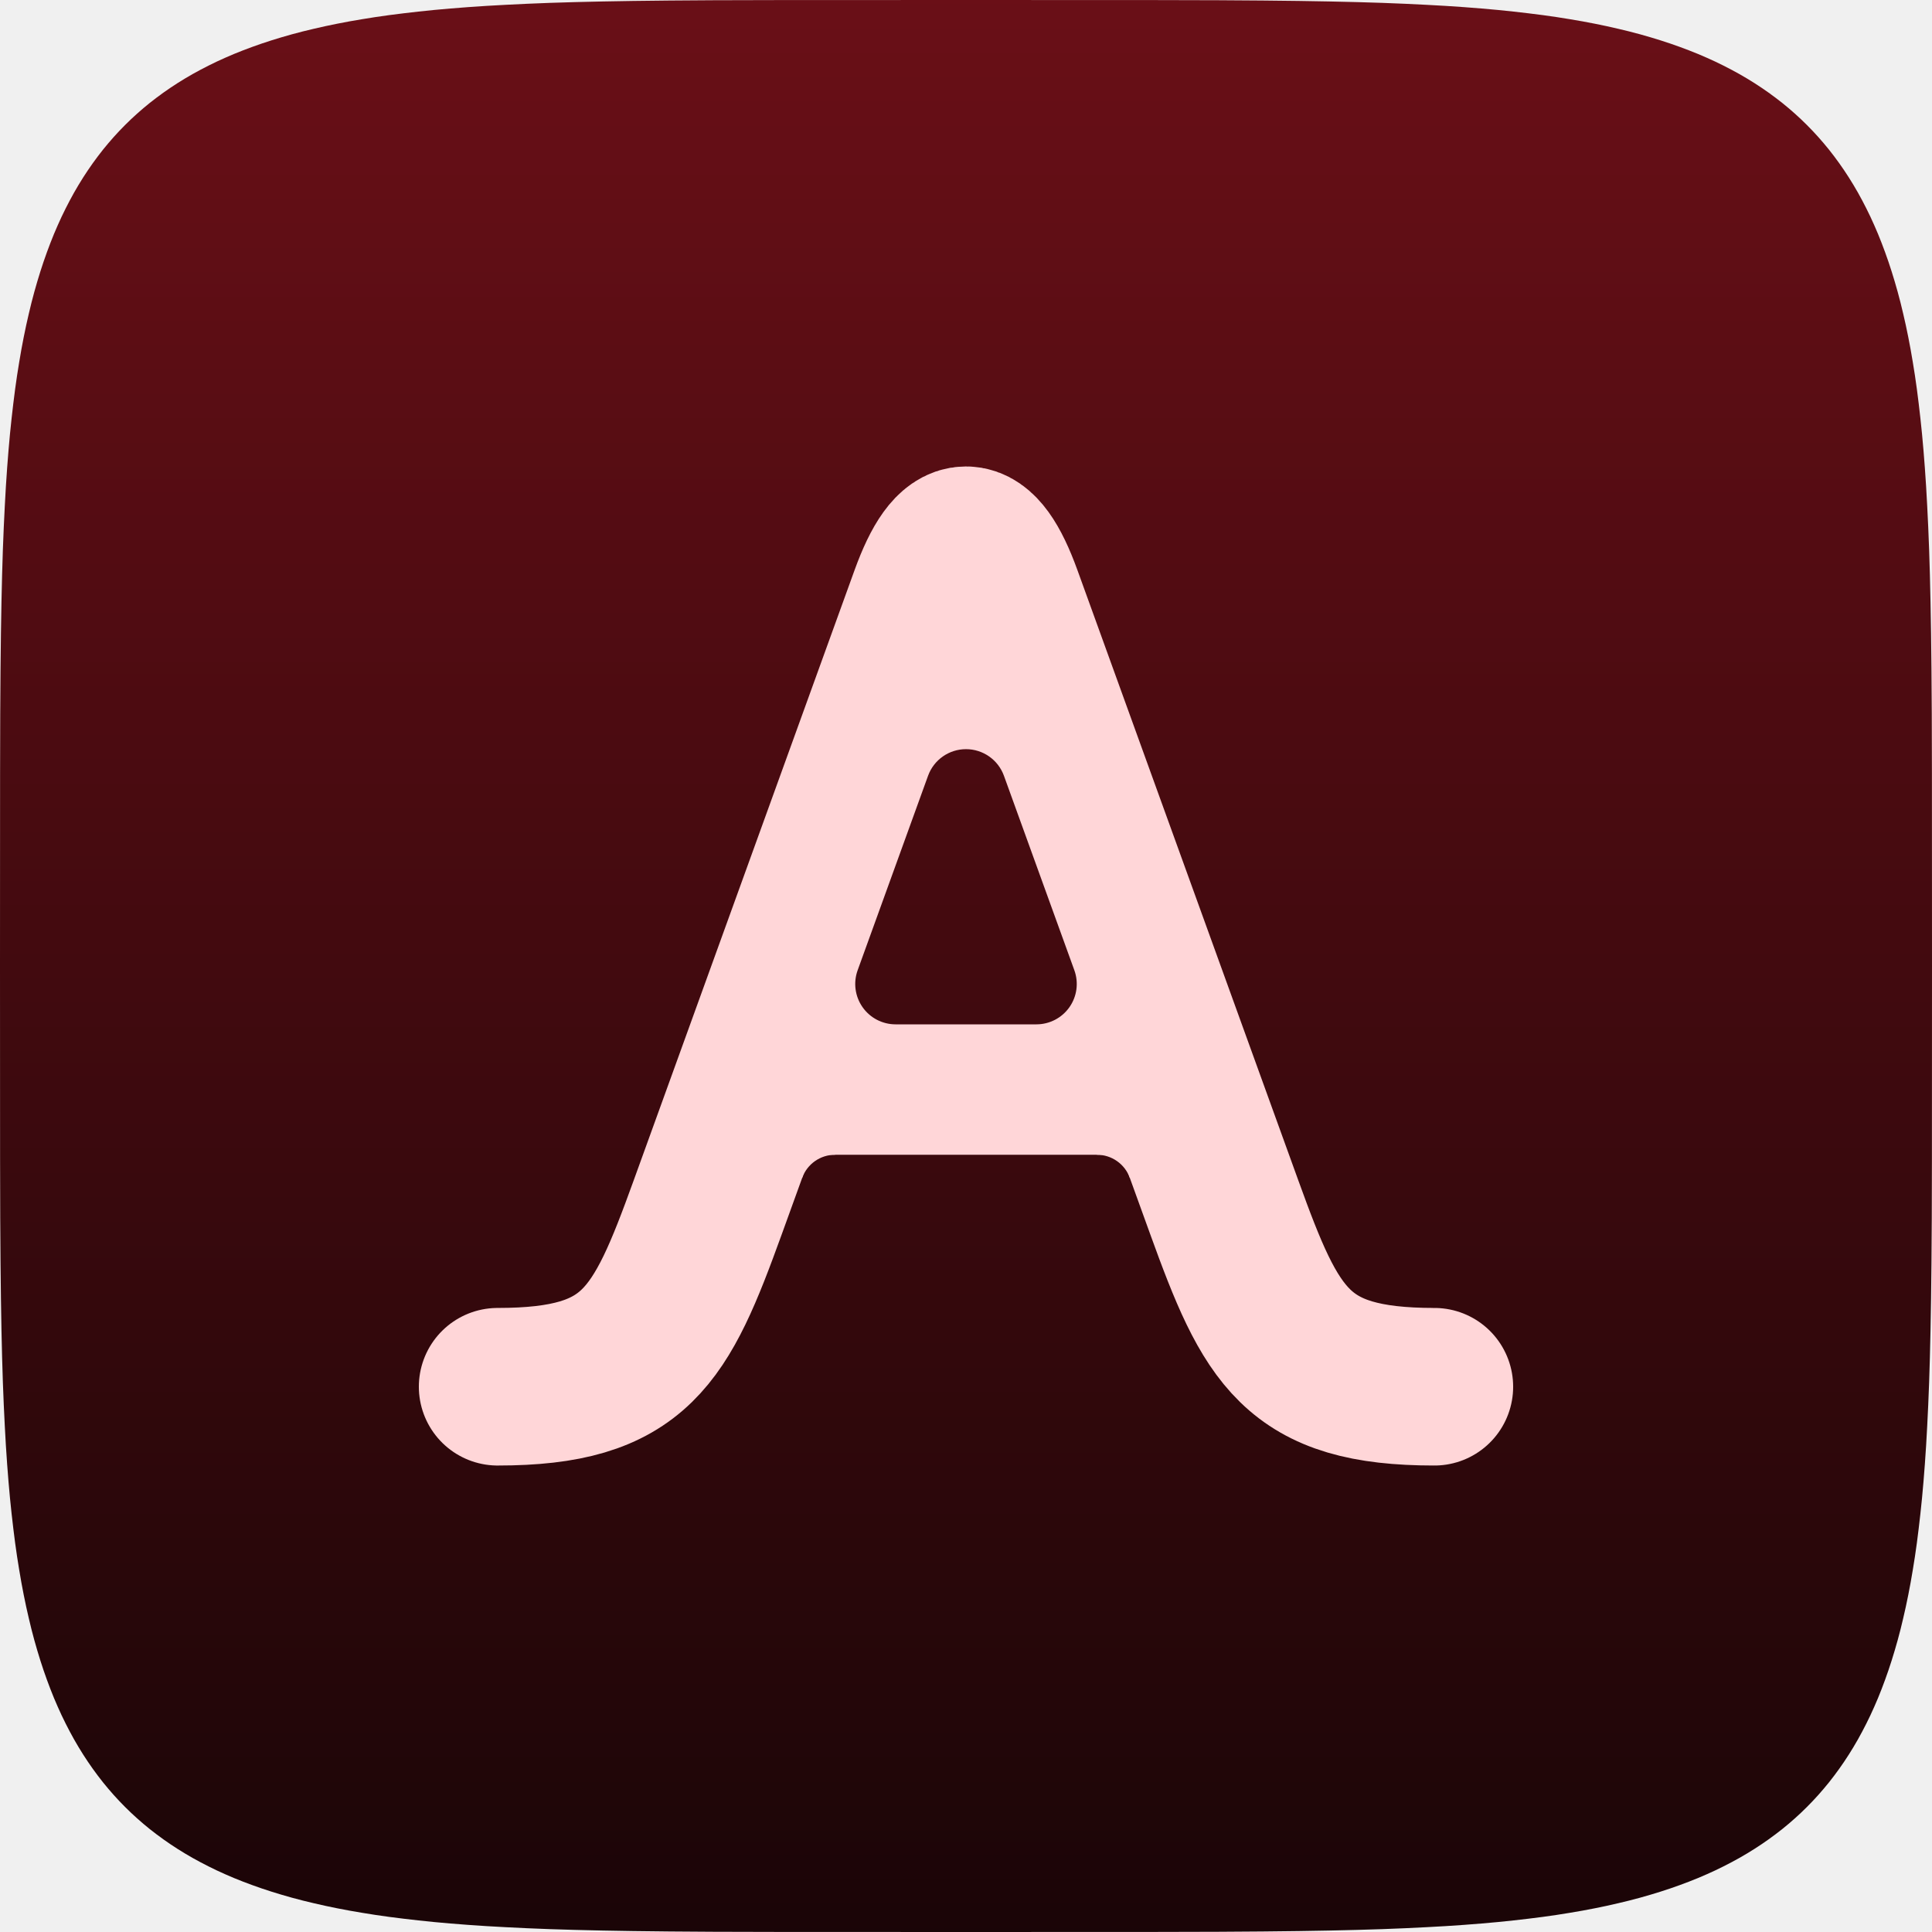
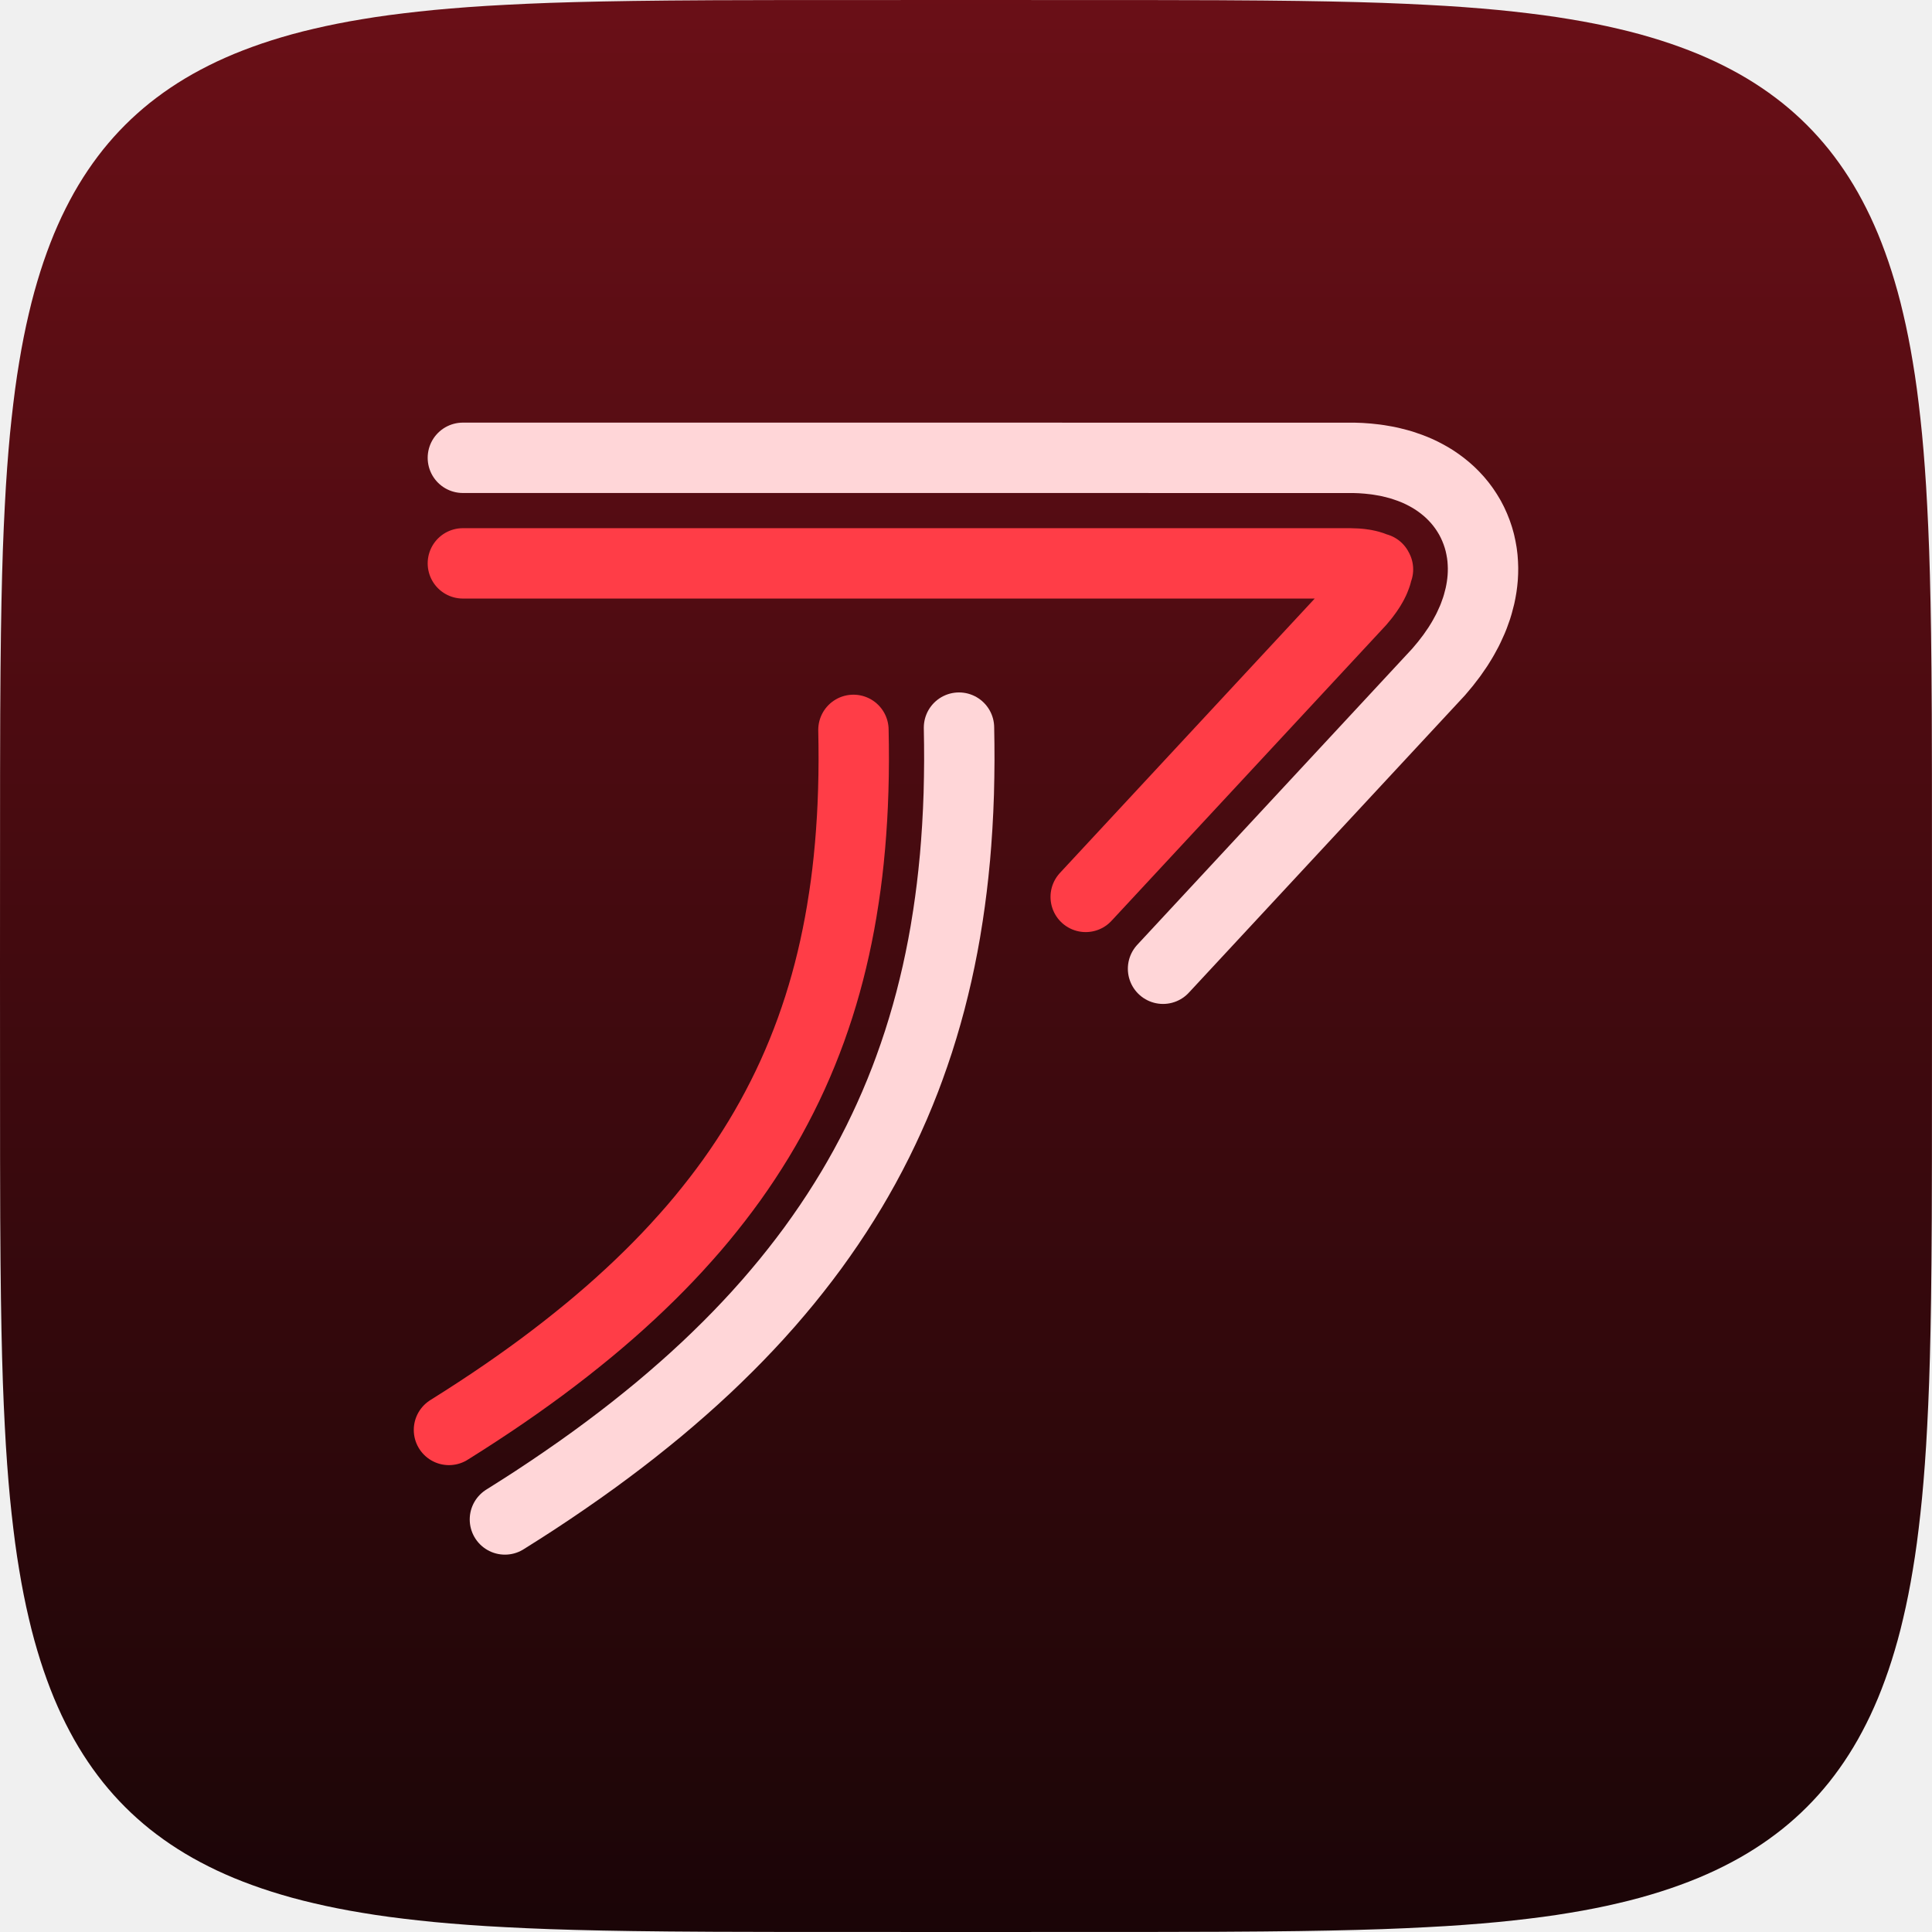
<svg xmlns="http://www.w3.org/2000/svg" viewBox="0 0 512 512" width="512" height="512">
  <defs>
    <linearGradient id="bg" x1="0" y1="0" x2="0" y2="1">
      <stop offset="0" stop-color="#6a0f17" />
      <stop offset="1" stop-color="#1a0507" />
    </linearGradient>
  </defs>
  <path d="M 512.00 256.00 L 511.98 306.70 L 511.94 322.89 L 511.86 334.66 L 511.75 344.24 L 511.61 352.46 L 511.44 359.74 L 511.24 366.31 L 511.00 372.32 L 510.73 377.89 L 510.44 383.09 L 510.11 387.97 L 509.75 392.58 L 509.36 396.95 L 508.93 401.11 L 508.47 405.09 L 507.99 408.89 L 507.47 412.54 L 506.91 416.04 L 506.33 419.42 L 505.71 422.67 L 505.06 425.81 L 504.37 428.85 L 503.66 431.79 L 502.91 434.63 L 502.12 437.39 L 501.30 440.07 L 500.45 442.66 L 499.56 445.18 L 498.64 447.63 L 497.69 450.01 L 496.69 452.33 L 495.67 454.57 L 494.60 456.76 L 493.50 458.89 L 492.37 460.96 L 491.19 462.98 L 489.98 464.94 L 488.73 466.85 L 487.44 468.71 L 486.11 470.52 L 484.75 472.28 L 483.34 473.99 L 481.89 475.66 L 480.40 477.28 L 478.86 478.86 L 477.28 480.40 L 475.66 481.89 L 473.99 483.34 L 472.28 484.75 L 470.52 486.11 L 468.71 487.44 L 466.85 488.73 L 464.94 489.98 L 462.98 491.19 L 460.96 492.37 L 458.89 493.50 L 456.76 494.60 L 454.57 495.67 L 452.33 496.69 L 450.01 497.69 L 447.63 498.64 L 445.18 499.56 L 442.66 500.45 L 440.07 501.30 L 437.39 502.12 L 434.63 502.91 L 431.79 503.66 L 428.85 504.37 L 425.81 505.06 L 422.67 505.71 L 419.42 506.33 L 416.04 506.91 L 412.54 507.47 L 408.89 507.99 L 405.09 508.47 L 401.11 508.93 L 396.95 509.36 L 392.58 509.75 L 387.97 510.11 L 383.09 510.44 L 377.89 510.73 L 372.32 511.00 L 366.31 511.24 L 359.74 511.44 L 352.46 511.61 L 344.24 511.75 L 334.66 511.86 L 322.89 511.94 L 306.70 511.98 L 256.00 512.00 L 205.30 511.98 L 189.11 511.94 L 177.34 511.86 L 167.76 511.75 L 159.54 511.61 L 152.26 511.44 L 145.69 511.24 L 139.68 511.00 L 134.11 510.73 L 128.91 510.44 L 124.03 510.11 L 119.42 509.75 L 115.05 509.36 L 110.89 508.93 L 106.91 508.47 L 103.11 507.99 L 99.46 507.47 L 95.96 506.91 L 92.58 506.33 L 89.33 505.71 L 86.19 505.06 L 83.15 504.37 L 80.21 503.66 L 77.37 502.91 L 74.61 502.12 L 71.93 501.30 L 69.34 500.45 L 66.82 499.56 L 64.37 498.64 L 61.99 497.69 L 59.67 496.69 L 57.43 495.67 L 55.24 494.60 L 53.11 493.50 L 51.04 492.37 L 49.02 491.19 L 47.06 489.98 L 45.15 488.73 L 43.29 487.44 L 41.48 486.11 L 39.72 484.75 L 38.01 483.34 L 36.34 481.89 L 34.72 480.40 L 33.14 478.86 L 31.60 477.28 L 30.11 475.66 L 28.66 473.99 L 27.25 472.28 L 25.89 470.52 L 24.56 468.71 L 23.27 466.85 L 22.02 464.94 L 20.81 462.98 L 19.63 460.96 L 18.50 458.89 L 17.40 456.76 L 16.33 454.57 L 15.31 452.33 L 14.31 450.01 L 13.36 447.63 L 12.44 445.18 L 11.55 442.66 L 10.70 440.07 L 9.88 437.39 L 9.09 434.63 L 8.34 431.79 L 7.63 428.85 L 6.94 425.81 L 6.29 422.67 L 5.67 419.42 L 5.09 416.04 L 4.53 412.54 L 4.01 408.89 L 3.53 405.09 L 3.07 401.11 L 2.64 396.95 L 2.25 392.58 L 1.89 387.97 L 1.56 383.09 L 1.27 377.89 L 1.00 372.32 L 0.76 366.31 L 0.56 359.74 L 0.39 352.46 L 0.25 344.24 L 0.14 334.66 L 0.06 322.89 L 0.02 306.70 L 0.00 256.00 L 0.02 205.30 L 0.06 189.11 L 0.14 177.34 L 0.25 167.76 L 0.39 159.54 L 0.56 152.26 L 0.76 145.69 L 1.00 139.68 L 1.27 134.11 L 1.56 128.91 L 1.89 124.03 L 2.25 119.42 L 2.64 115.05 L 3.07 110.89 L 3.53 106.91 L 4.01 103.11 L 4.53 99.46 L 5.09 95.96 L 5.67 92.58 L 6.29 89.33 L 6.94 86.19 L 7.63 83.15 L 8.34 80.21 L 9.09 77.37 L 9.88 74.61 L 10.70 71.93 L 11.55 69.34 L 12.44 66.82 L 13.36 64.37 L 14.31 61.99 L 15.31 59.67 L 16.33 57.43 L 17.40 55.24 L 18.50 53.11 L 19.63 51.04 L 20.81 49.02 L 22.02 47.06 L 23.27 45.15 L 24.56 43.29 L 25.89 41.48 L 27.25 39.72 L 28.66 38.01 L 30.11 36.34 L 31.60 34.72 L 33.14 33.14 L 34.72 31.60 L 36.34 30.11 L 38.01 28.66 L 39.72 27.25 L 41.48 25.89 L 43.29 24.56 L 45.15 23.27 L 47.06 22.02 L 49.02 20.81 L 51.04 19.63 L 53.11 18.50 L 55.24 17.40 L 57.43 16.33 L 59.67 15.31 L 61.99 14.31 L 64.37 13.36 L 66.82 12.44 L 69.34 11.55 L 71.93 10.70 L 74.61 9.88 L 77.37 9.09 L 80.21 8.34 L 83.15 7.63 L 86.19 6.94 L 89.33 6.29 L 92.58 5.67 L 95.96 5.09 L 99.46 4.53 L 103.11 4.01 L 106.91 3.53 L 110.89 3.07 L 115.05 2.64 L 119.42 2.25 L 124.03 1.89 L 128.91 1.56 L 134.11 1.27 L 139.68 1.00 L 145.69 0.76 L 152.26 0.56 L 159.54 0.39 L 167.76 0.25 L 177.34 0.14 L 189.11 0.06 L 205.30 0.02 L 256.00 0.00 L 306.70 0.02 L 322.89 0.06 L 334.66 0.14 L 344.24 0.25 L 352.46 0.39 L 359.74 0.56 L 366.31 0.76 L 372.32 1.00 L 377.89 1.27 L 383.09 1.56 L 387.97 1.89 L 392.58 2.25 L 396.95 2.64 L 401.11 3.07 L 405.09 3.53 L 408.89 4.01 L 412.54 4.53 L 416.04 5.09 L 419.42 5.67 L 422.67 6.29 L 425.81 6.94 L 428.85 7.63 L 431.79 8.34 L 434.63 9.09 L 437.39 9.88 L 440.07 10.70 L 442.66 11.55 L 445.18 12.44 L 447.63 13.36 L 450.01 14.31 L 452.33 15.31 L 454.57 16.33 L 456.76 17.40 L 458.89 18.50 L 460.96 19.63 L 462.98 20.81 L 464.94 22.02 L 466.85 23.27 L 468.71 24.56 L 470.52 25.89 L 472.28 27.25 L 473.99 28.66 L 475.66 30.11 L 477.28 31.60 L 478.86 33.14 L 480.40 34.72 L 481.89 36.34 L 483.34 38.01 L 484.75 39.72 L 486.11 41.48 L 487.44 43.29 L 488.73 45.15 L 489.98 47.06 L 491.19 49.02 L 492.37 51.04 L 493.50 53.11 L 494.60 55.24 L 495.67 57.43 L 496.69 59.67 L 497.69 61.99 L 498.64 64.37 L 499.56 66.82 L 500.45 69.34 L 501.30 71.93 L 502.12 74.61 L 502.91 77.37 L 503.66 80.21 L 504.37 83.15 L 505.06 86.19 L 505.71 89.33 L 506.33 92.58 L 506.91 95.96 L 507.47 99.46 L 507.99 103.11 L 508.47 106.91 L 508.93 110.89 L 509.36 115.05 L 509.75 119.42 L 510.11 124.03 L 510.44 128.91 L 510.73 134.11 L 511.00 139.68 L 511.24 145.69 L 511.44 152.26 L 511.61 159.54 L 511.75 167.76 L 511.86 177.34 L 511.94 189.11 L 511.98 205.30 Z" fill="url(#bg)" />
-   <g transform="translate(107.52 136.66) scale(0.58)">
-     <mask id="m1" maskUnits="userSpaceOnUse" x="-40" y="-60" width="600" height="520">
-       <rect x="-40" y="-60" width="600" height="520" fill="#fff" />
-       <path d="M 273.33 118.82 A 18.44 18.44 0 0 0 238.67 118.82 L 206.49 207.71 A 18.44 18.44 0 0 0 223.82 232.42 L 288.18 232.42 A 18.44 18.44 0 0 0 305.51 207.71 Z" fill="#000" />
-     </mask>
-     <g mask="url(#m1)">
-       <g fill="none" stroke="#ffd6d8" stroke-width="72" stroke-linecap="round" stroke-linejoin="round">
-         <path d="M 42.00 398.00 C 105.13 398.00 116.51 375.36 138.00 316.00 L 238.98 37.01 Q 256.00 -10.00 273.02 37.01 L 374.00 316.00 C 395.49 375.36 406.87 398.00 470.00 398.00" />
-         <path d="M 169.72 256 L 342.28 256" stroke-width="72" />
-       </g>
-       <path d="M 196.20 290.00 L 196.20 292.00 A 16.00 16.00 0 0 0 181.15 302.55 L 179.27 301.87 L 183.09 289.32 Z M 315.80 290.00 L 315.80 292.00 A 16.00 16.00 0 0 1 330.85 302.55 L 332.73 301.87 L 328.91 289.32 Z" fill="#ffd6d8" />
-       <path d="M 256.00 83.35 L 204.29 226.21 L 307.71 226.21 Z" fill="#ffd6d8" />
+   <g mask="none">
+     <g transform="translate(12.631 -6.426) scale(0.93248)" fill="none" stroke-width="20" stroke-linecap="round" stroke-linejoin="round">
+       <path d="M 118.00 137.00 L 371.18 137.01 L 373.18 137.08 L 375.23 137.23 L 377.32 137.46 L 378.37 137.61 L 380.52 137.98 L 381.61 138.21 L 383.82 138.77 L 384.94 139.09 L 387.20 139.87 L 388.35 140.32 L 389.50 140.81 L 390.65 141.36 L 391.80 141.96 L 392.96 142.61 L 394.11 143.32 L 395.25 144.10 L 396.38 144.94 L 397.49 145.84 L 398.58 146.81 L 399.63 147.85 L 400.65 148.95 L 401.62 150.12 L 402.54 151.35 L 403.39 152.63 L 404.19 153.96 L 404.91 155.34 L 405.55 156.75 L 406.12 158.19 L 406.61 159.64 L 407.02 161.11 L 407.34 162.58 L 407.60 164.04 L 407.78 165.49 L 407.88 166.92 L 407.93 168.33 L 407.91 169.72 L 407.84 171.08 L 407.71 172.41 L 407.54 173.71 L 407.32 174.98 L 407.07 176.22 L 406.45 178.60 L 406.10 179.75 L 405.31 181.96 L 404.88 183.02 L 403.95 185.07 L 403.47 186.06 L 402.44 187.96 L 401.91 188.88 L 400.81 190.66 L 399.07 193.18 L 397.25 195.55 L 395.31 197.86 L 316.99 282.21" stroke="#ffd6d8" />
+       <path d="M 118.00 167.00 L 370.06 167.00 L 372.07 167.07 L 373.00 167.15 L 374.28 167.33 L 375.42 167.57 L 376.66 167.95 L 377.52 168.34 L 378.08 168.71 L 377.92 168.40 L 377.93 168.72 L 377.88 169.21 L 377.73 169.91 L 377.57 170.46 L 377.07 171.75 L 376.54 172.82 L 375.88 173.96 L 375.10 175.13 L 374.21 176.33 L 372.94 177.87 L 295.01 261.79" stroke="#ff3d47" />
+       <path d="M 259.00 213.68 L 259.07 218.35 L 259.09 223.03 L 259.04 227.73 L 258.94 232.43 L 258.76 237.14 L 258.51 241.86 L 258.19 246.58 L 257.87 250.51 L 257.40 255.24 L 256.95 259.18 L 256.44 263.12 L 255.87 267.06 L 255.11 271.78 L 254.40 275.70 L 253.62 279.63 L 252.78 283.54 L 251.86 287.44 L 250.88 291.34 L 249.82 295.22 L 248.69 299.08 L 247.49 302.93 L 246.21 306.75 L 244.86 310.55 L 243.73 313.58 L 242.24 317.34 L 240.68 321.07 L 239.04 324.77 L 237.68 327.70 L 235.92 331.34 L 234.08 334.94 L 232.17 338.51 L 230.19 342.03 L 228.56 344.82 L 226.45 348.27 L 224.29 351.67 L 222.06 355.03 L 219.77 358.34 L 217.43 361.61 L 215.02 364.83 L 212.56 368.00 L 210.05 371.13 L 207.49 374.20 L 204.89 377.23 L 201.70 380.80 L 198.99 383.72 L 196.24 386.60 L 193.45 389.43 L 190.06 392.76 L 187.20 395.49 L 183.71 398.71 L 180.77 401.34 L 177.21 404.44 L 173.61 407.49 L 169.96 410.47 L 166.29 413.40 L 162.57 416.28 L 158.83 419.10 L 155.06 421.87 L 151.26 424.59 L 146.79 427.70 L 142.94 430.32 L 138.42 433.32 L 134.51 435.84 L 129.95 438.72" stroke="#ffd6d8" />
+       <path d="M 229.00 214.32 L 229.07 218.64 L 229.09 222.95 L 229.05 227.24 L 228.95 231.52 L 228.79 235.80 L 228.61 239.35 L 228.33 243.60 L 228.05 247.13 L 227.65 251.35 L 227.26 254.86 L 226.82 258.35 L 226.32 261.83 L 225.66 265.99 L 225.05 269.44 L 224.38 272.87 L 223.66 276.28 L 222.88 279.67 L 222.04 283.05 L 221.14 286.40 L 220.18 289.73 L 219.16 293.04 L 218.07 296.33 L 216.93 299.59 L 215.72 302.82 L 214.45 306.03 L 213.12 309.21 L 211.73 312.36 L 210.27 315.49 L 208.75 318.58 L 207.17 321.64 L 205.53 324.68 L 203.83 327.68 L 202.07 330.65 L 200.25 333.58 L 198.37 336.49 L 196.44 339.36 L 194.45 342.20 L 192.40 345.00 L 190.30 347.77 L 188.15 350.50 L 185.95 353.21 L 183.70 355.88 L 181.39 358.51 L 178.57 361.63 L 176.17 364.19 L 173.73 366.71 L 171.24 369.21 L 168.20 372.16 L 165.63 374.58 L 162.49 377.45 L 159.83 379.81 L 156.60 382.59 L 153.87 384.88 L 150.55 387.58 L 147.19 390.25 L 143.79 392.87 L 140.35 395.46 L 136.87 398.00 L 133.35 400.51 L 129.80 402.98 L 126.22 405.41 L 122.00 408.20 L 118.35 410.56 L 114.05 413.28" stroke="#ff3d47" />
    </g>
  </g>
</svg>
